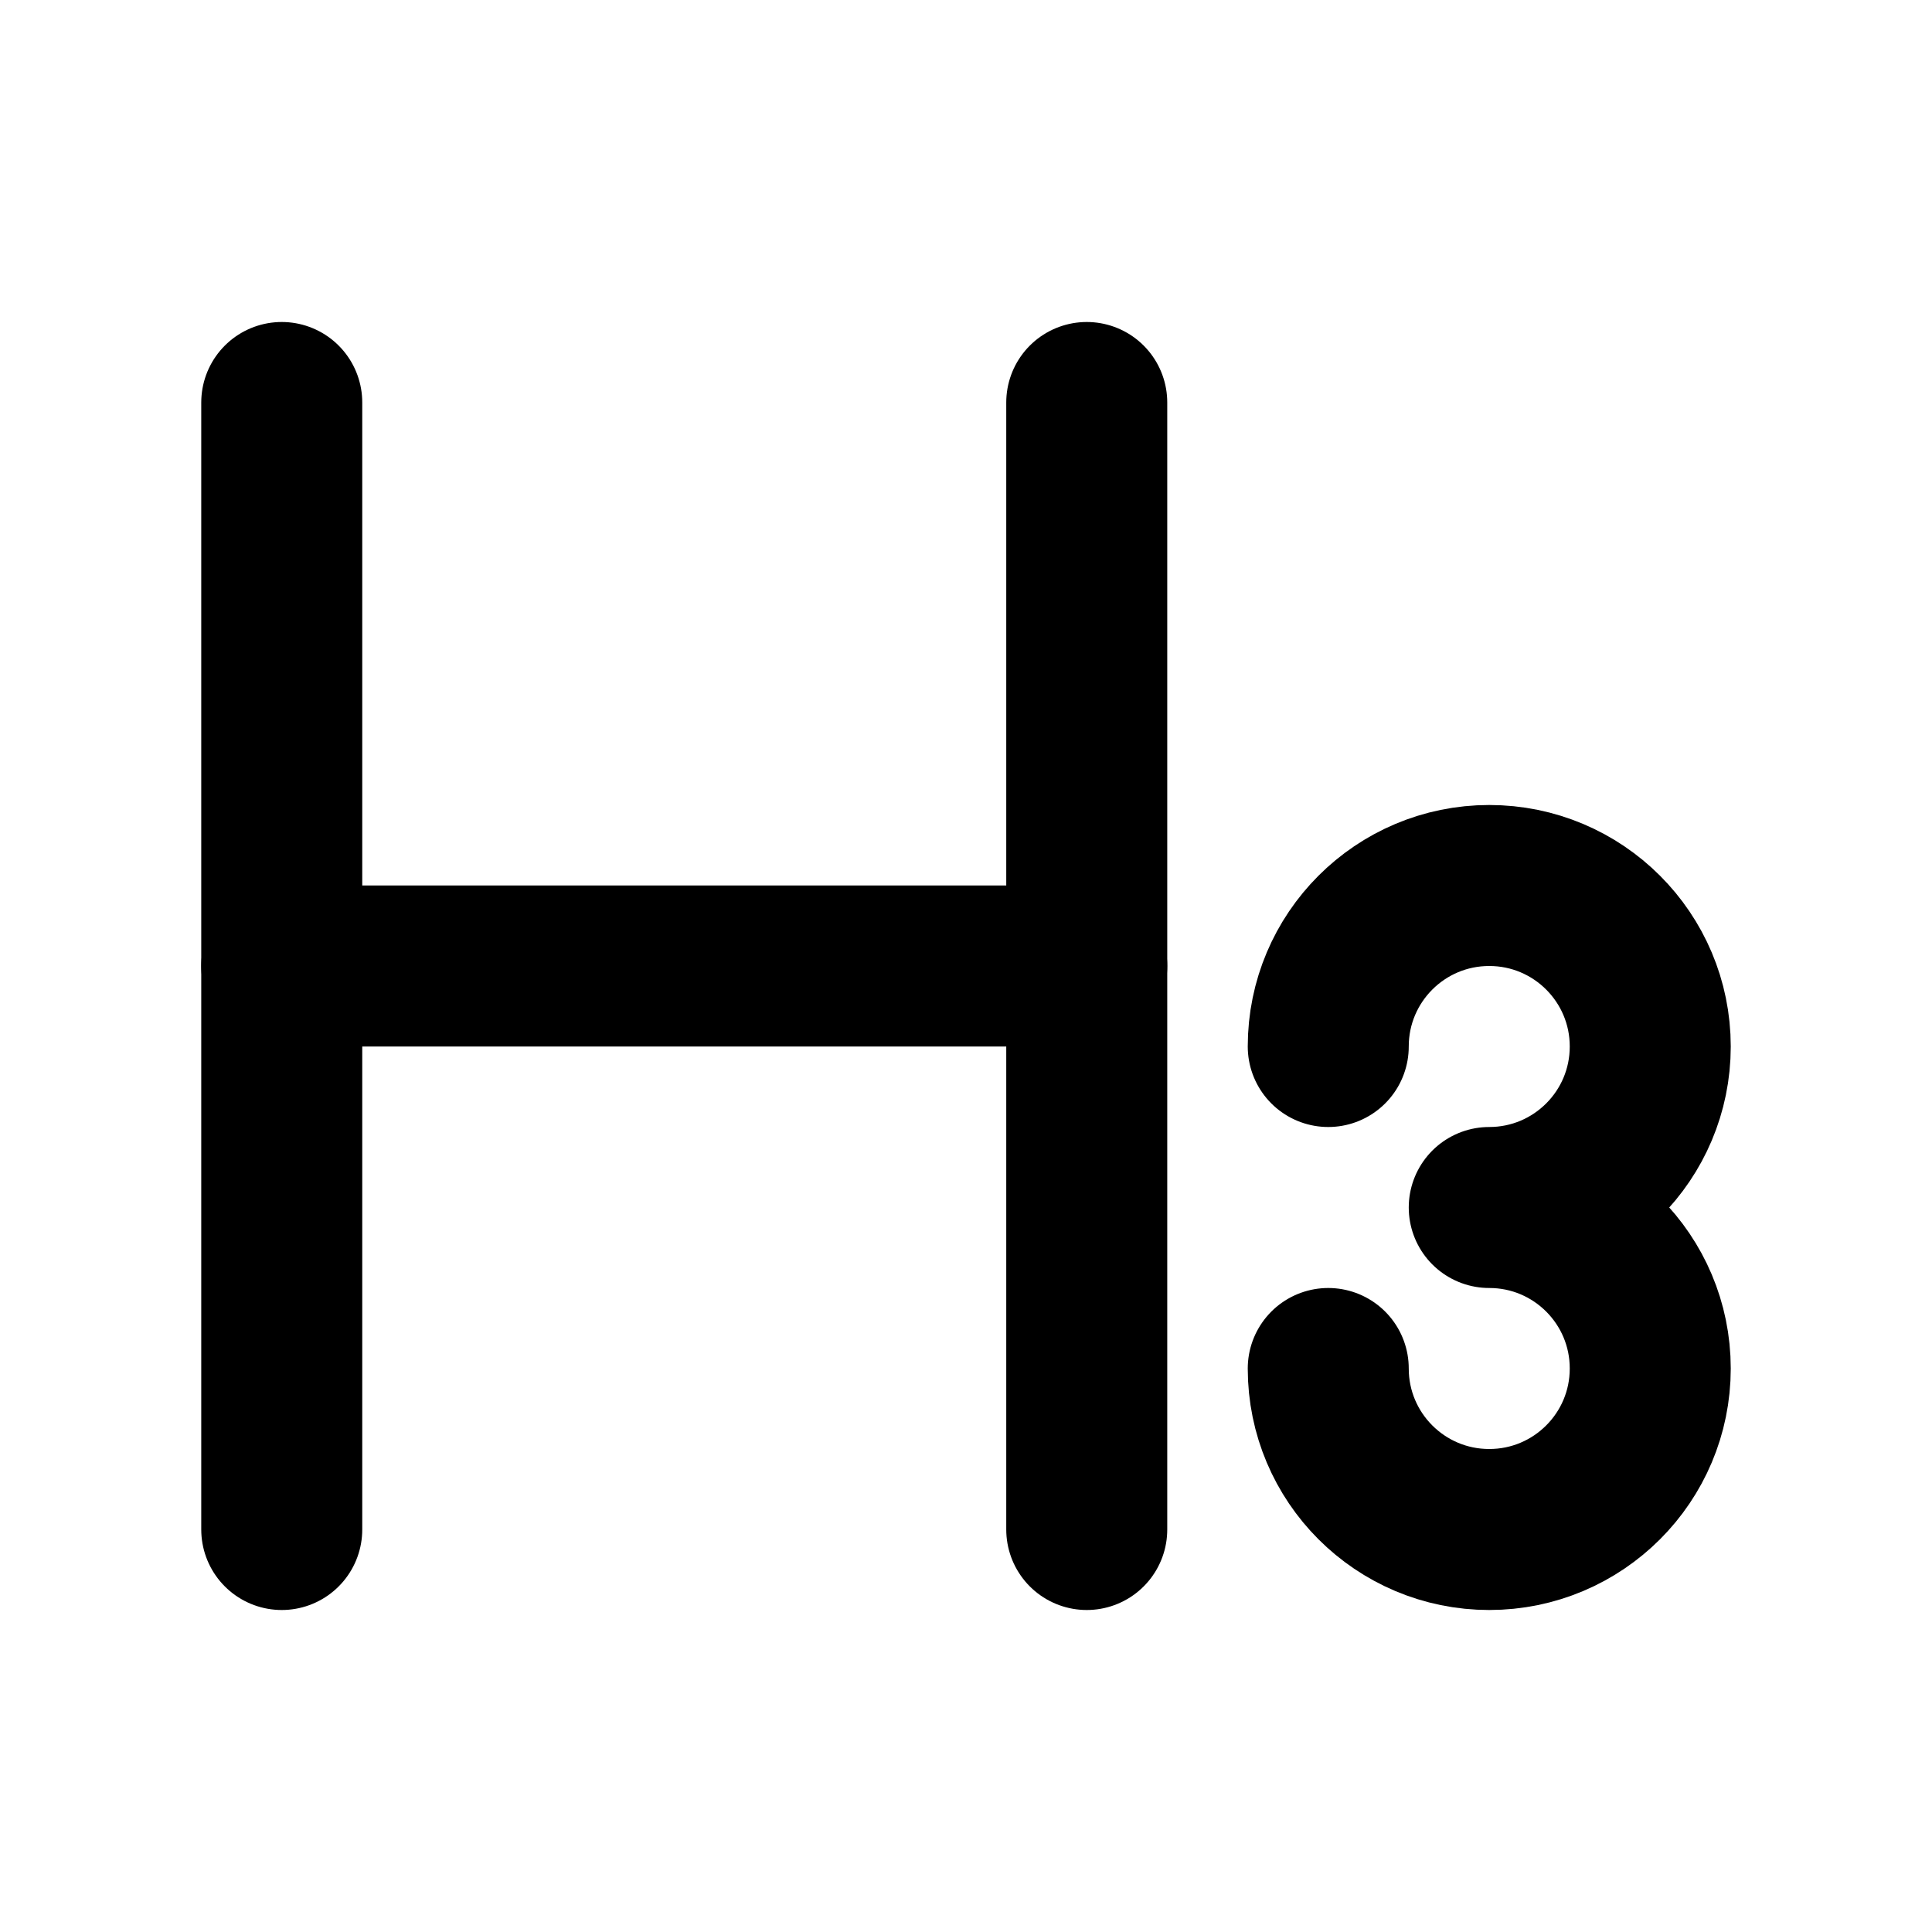
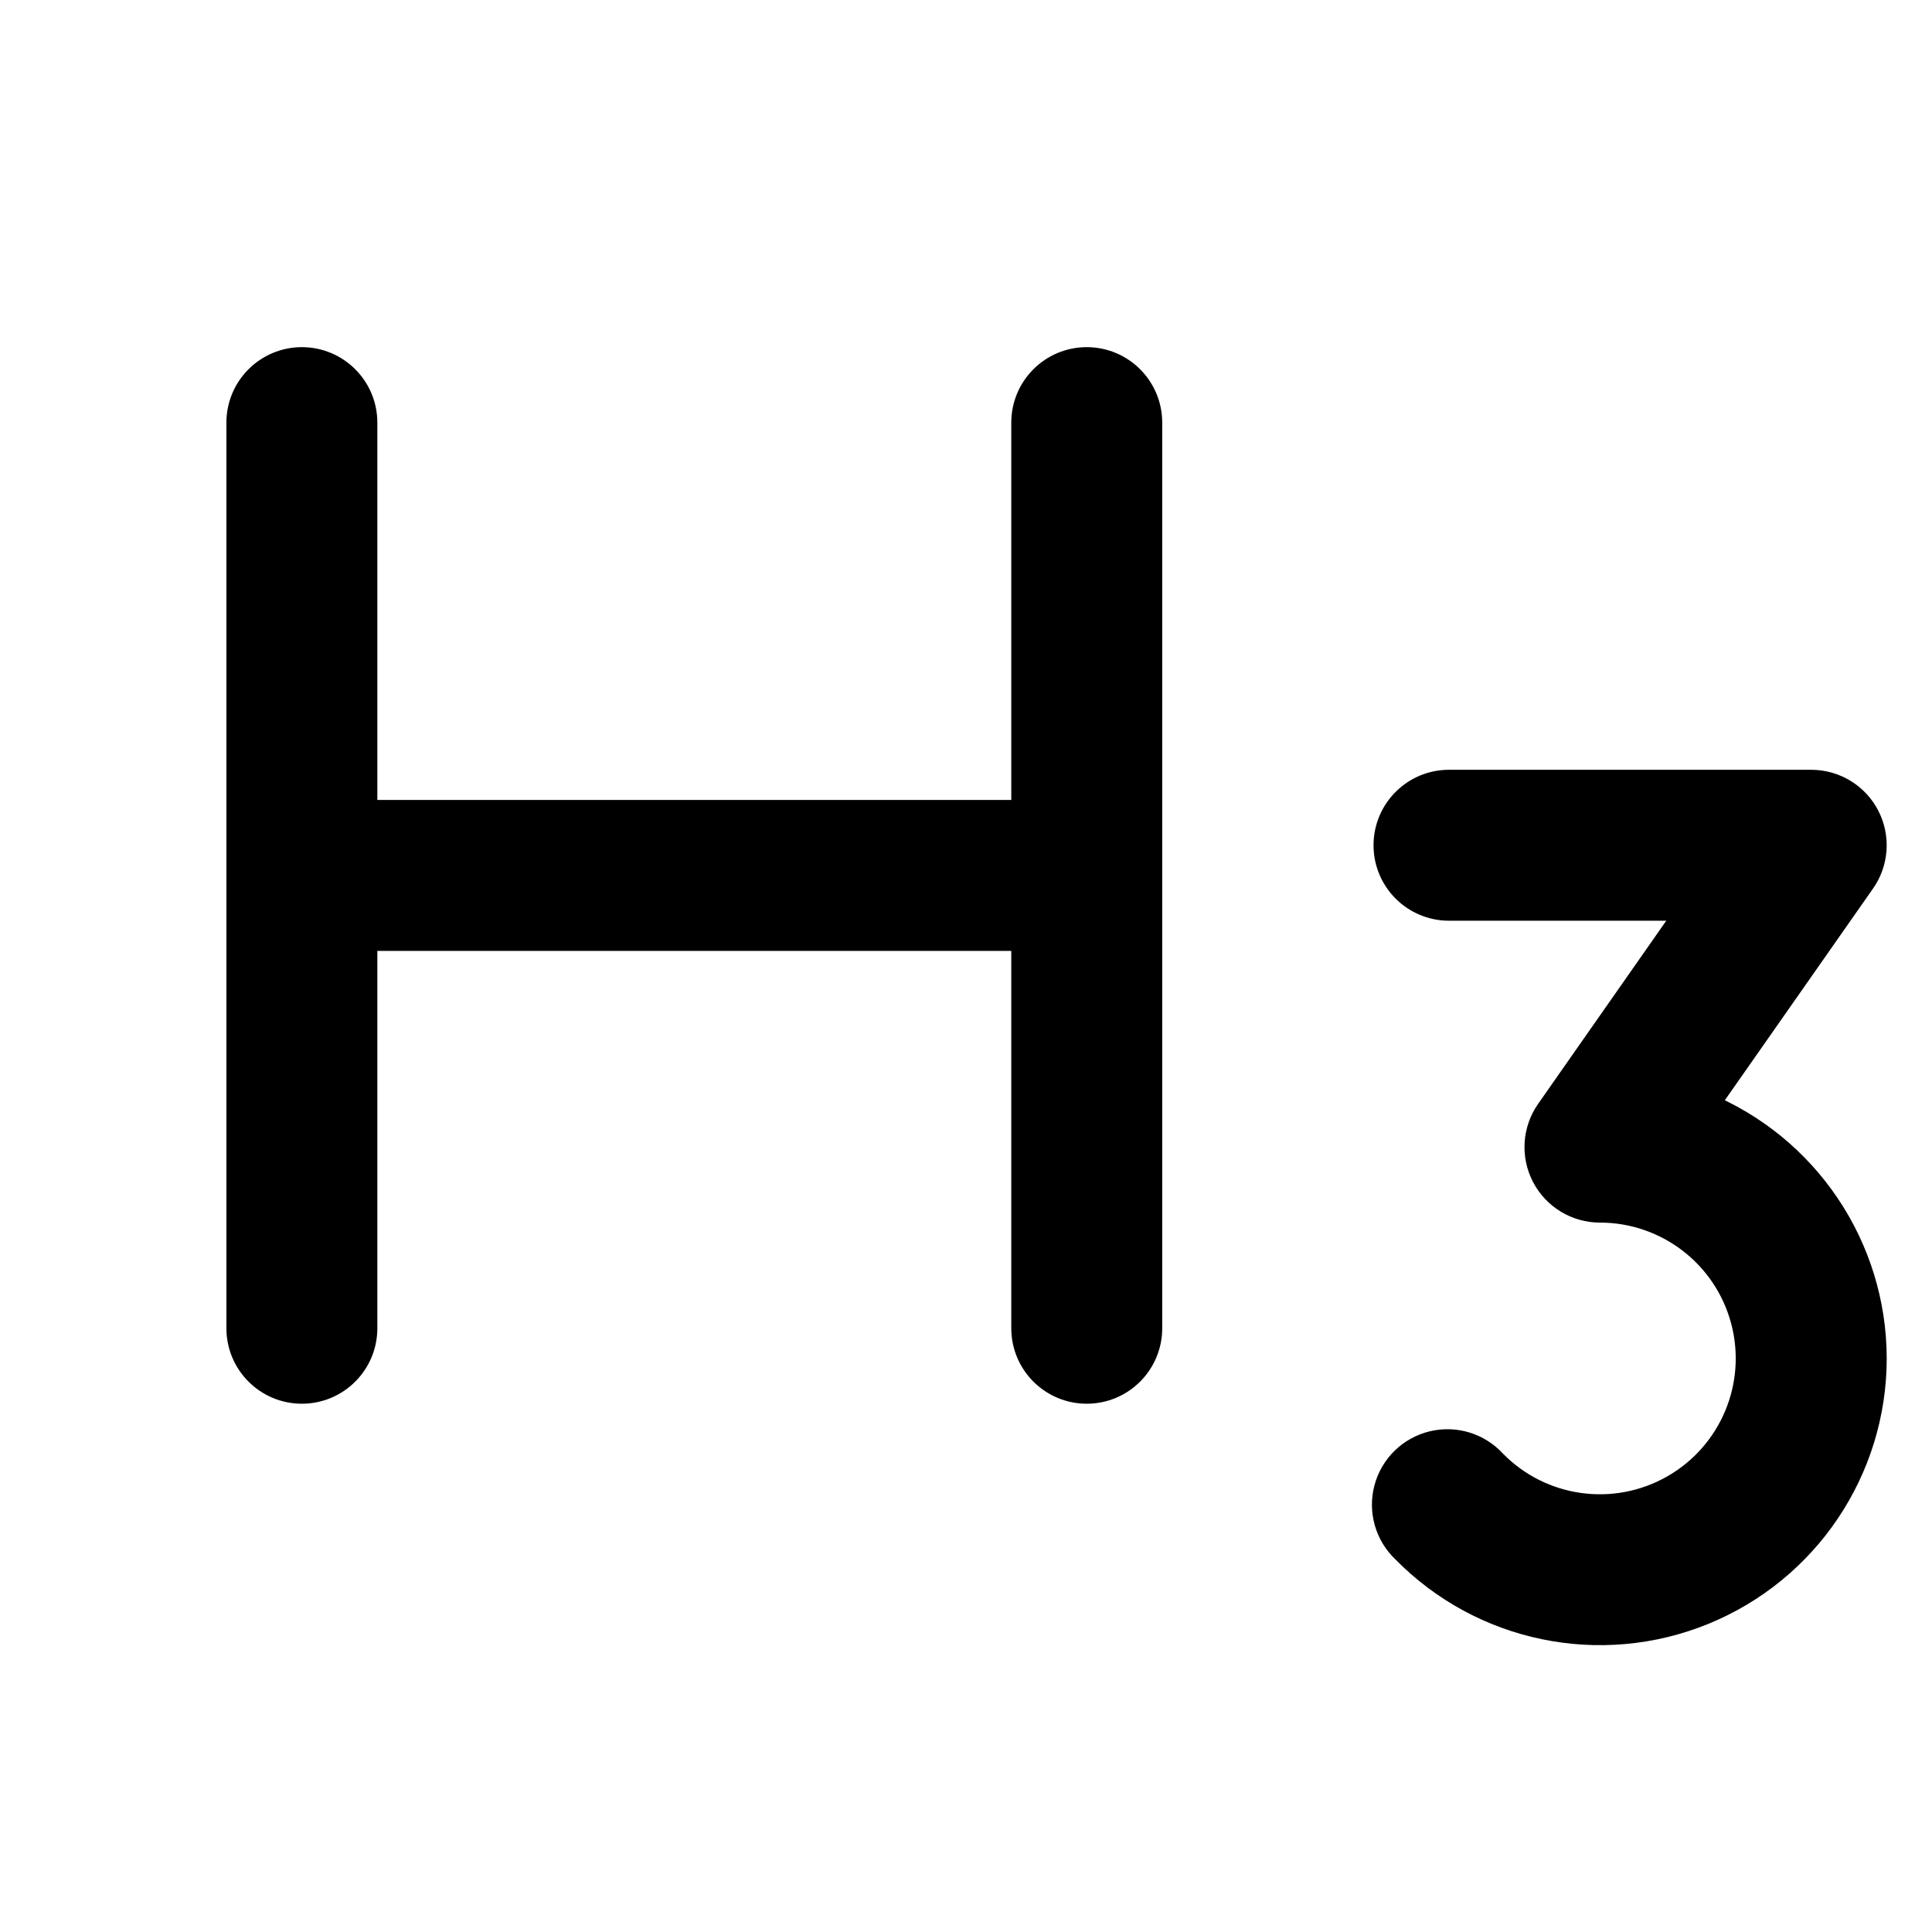
- <svg xmlns="http://www.w3.org/2000/svg" width="24" height="24" viewBox="0 0 24 24" fill="none">
-   <path d="M3.5 5V19" stroke="#000000" stroke-linecap="round" stroke-linejoin="round" stroke-width="2" />
-   <path d="M13.5 5V19" stroke="#000000" stroke-linecap="round" stroke-linejoin="round" stroke-width="2" />
-   <path d="M16.5 17C16.5 18.105 17.395 19 18.5 19C19.605 19 20.5 18.105 20.5 17C20.5 15.895 19.605 15 18.5 15C19.605 15 20.5 14.105 20.5 13C20.5 11.895 19.605 11 18.5 11C17.395 11 16.5 11.895 16.5 13" stroke="#000000" stroke-linecap="round" stroke-linejoin="round" stroke-width="2" />
-   <path d="M3.5 12L13.5 12" stroke="#000000" stroke-linecap="round" stroke-linejoin="round" stroke-width="2" />
+ <svg xmlns="http://www.w3.org/2000/svg" width="24" height="24" stroke="#000000" stroke-width="4" stroke-linejoin="round" viewBox="0 0 256 256" fill="#000000">
+   <path d="M152,56V176a8,8,0,0,1-16,0V124H48v52a8,8,0,0,1-16,0V56a8,8,0,0,1,16,0v52h88V56a8,8,0,0,1,16,0Zm73.52,90.63,21-30A8,8,0,0,0,240,104H192a8,8,0,0,0,0,16h32.63l-19.18,27.41A8,8,0,0,0,212,160a20,20,0,1,1-14.29,34,8,8,0,1,0-11.42,11.19A36,36,0,0,0,248,180,36.07,36.07,0,0,0,225.52,146.63Z" />
</svg>
